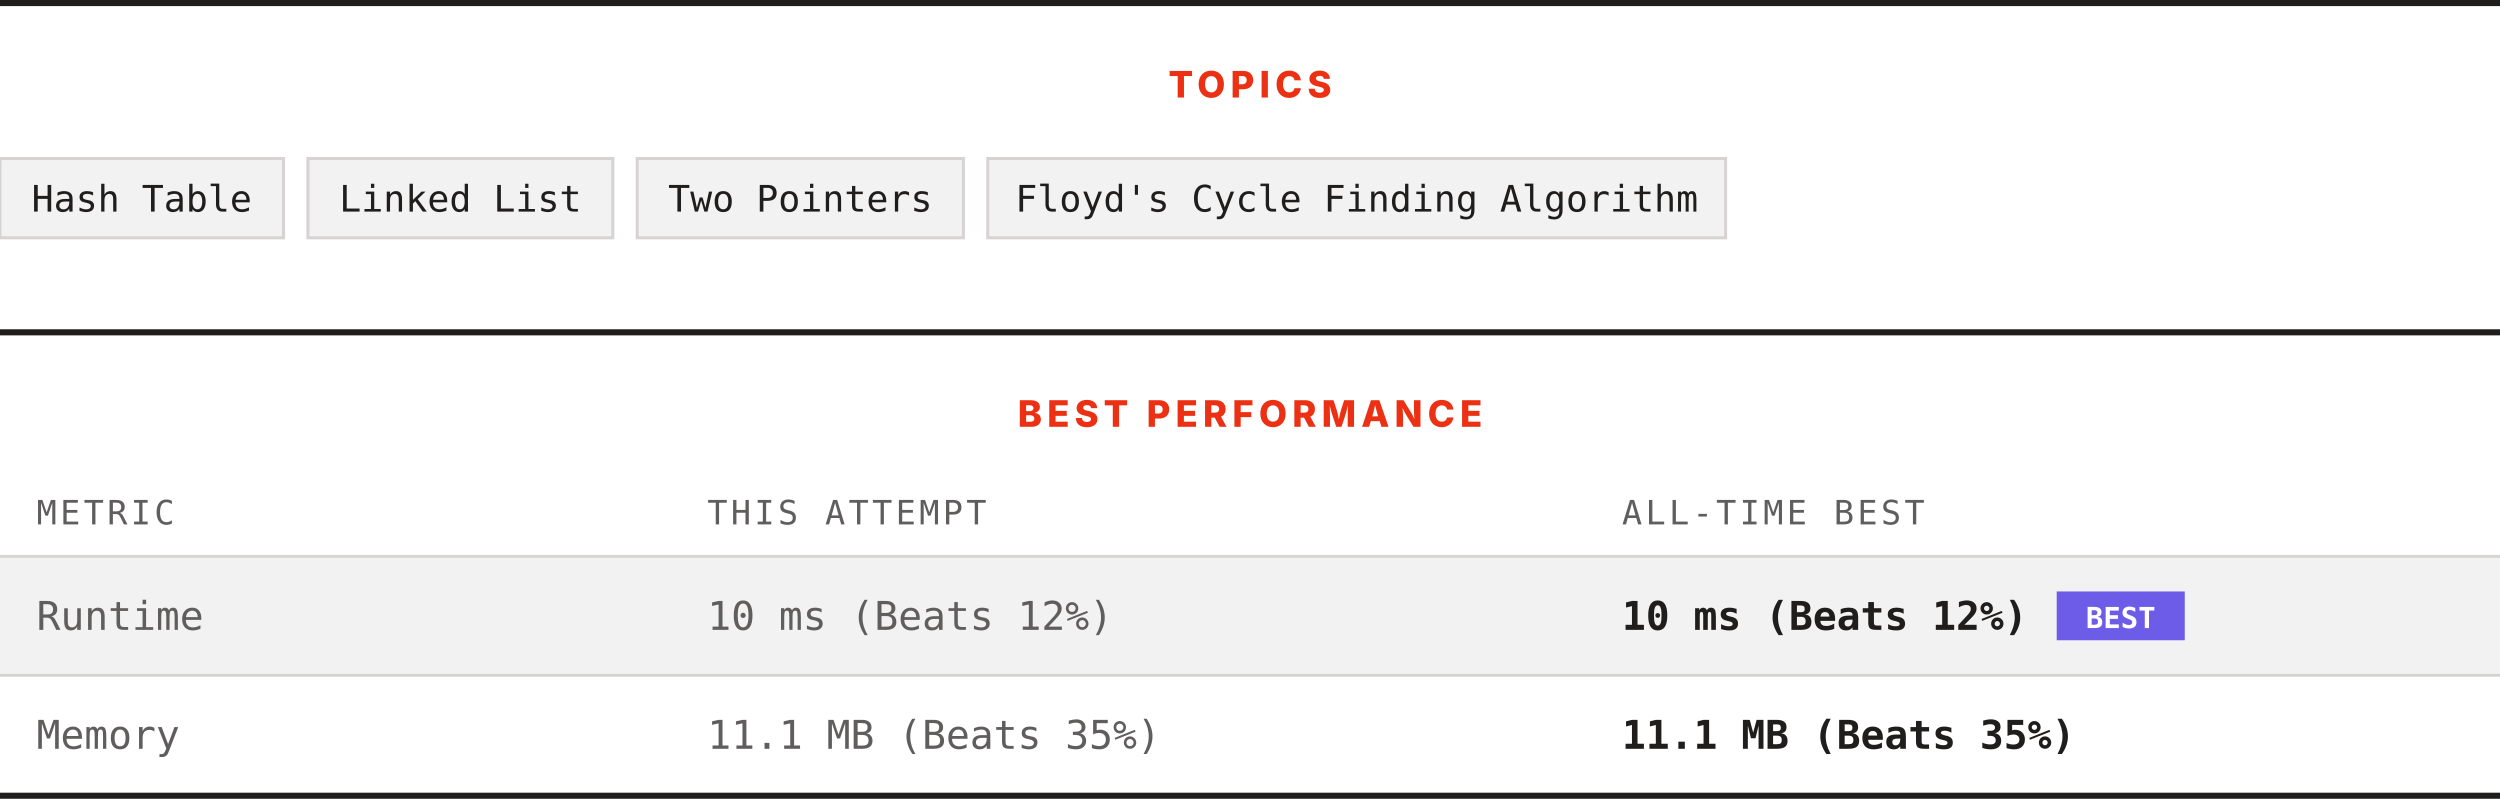
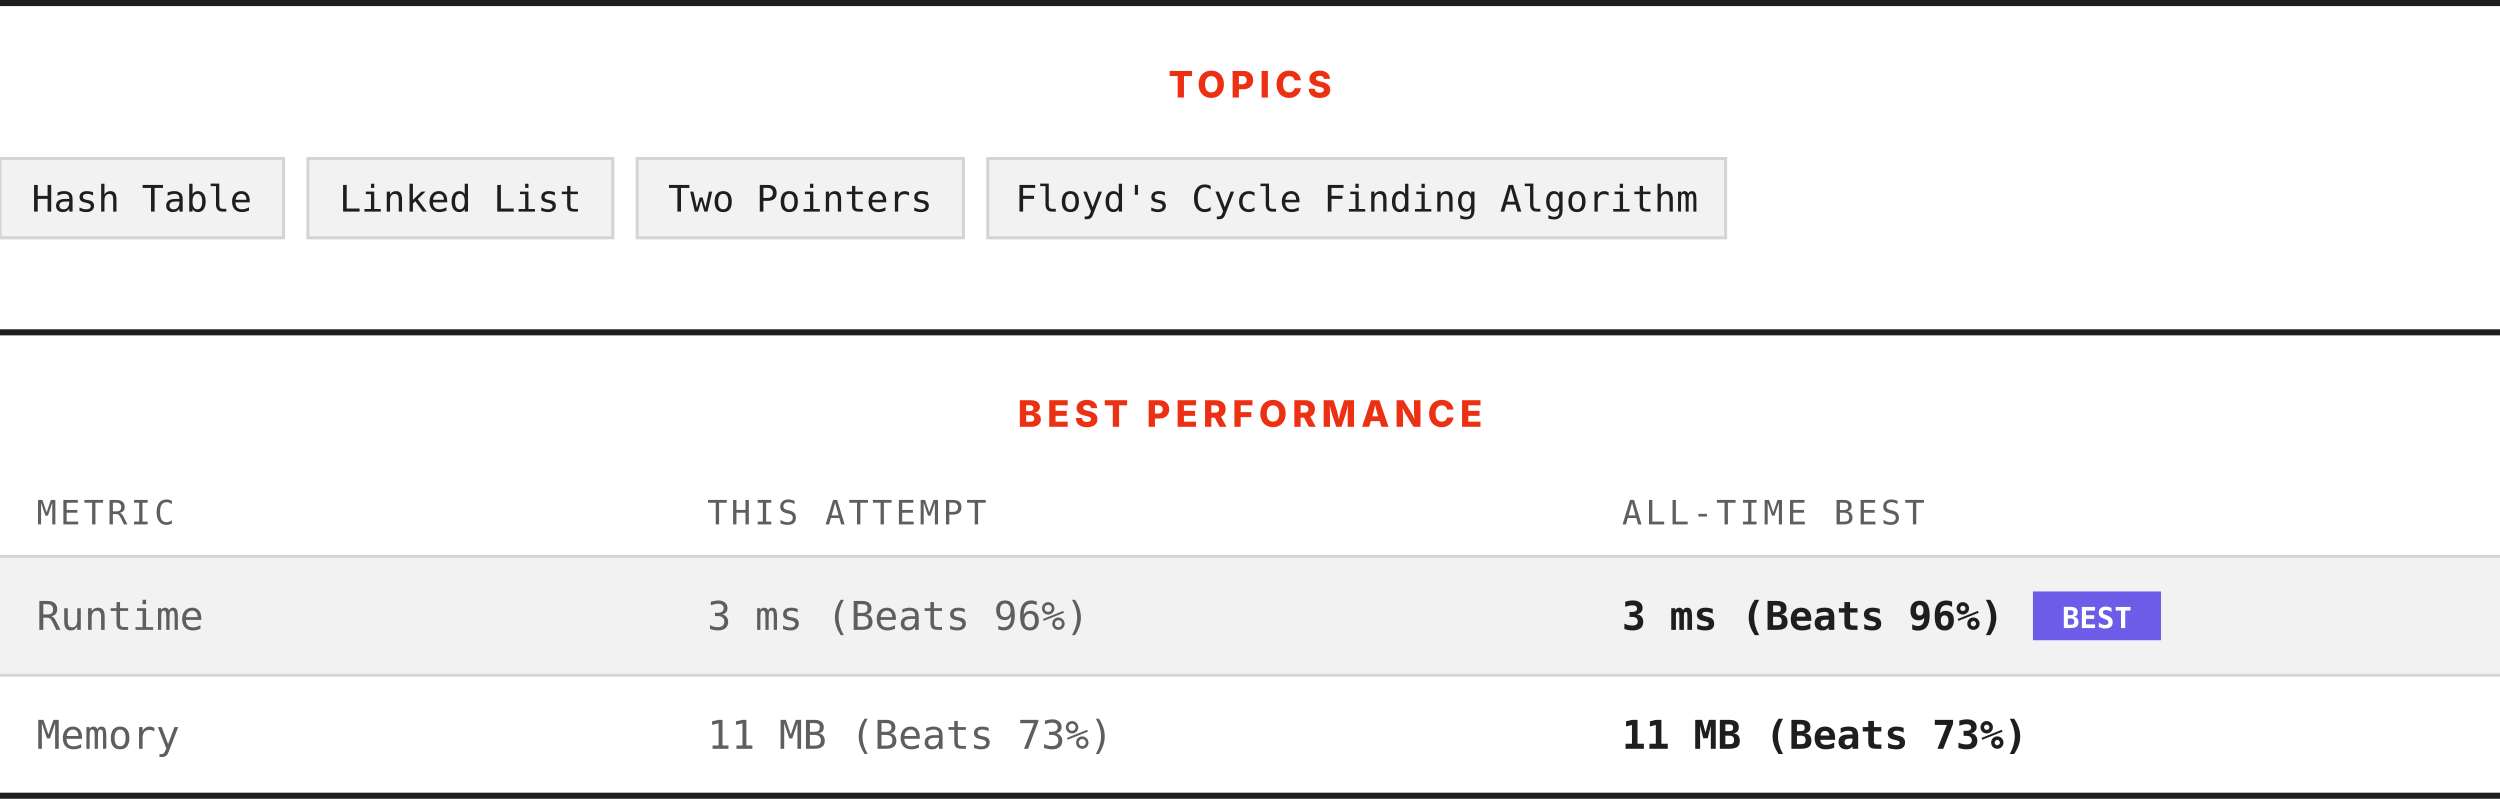
<svg xmlns="http://www.w3.org/2000/svg" width="820" height="262" viewBox="0 0 820 262" role="img" aria-label="Topics and best performance">
  <rect width="820" height="262" fill="#ffffff" />
  <rect x="0" y="0" width="820" height="2" fill="#201e1d" />
  <text x="410" y="32" text-anchor="middle" font-family="Archivo, system-ui, -apple-system, Segoe UI, sans-serif" font-size="12" font-weight="800" letter-spacing="1.68" fill="#ec3013">TOPICS</text>
  <rect x="0" y="52" width="93" height="26" fill="#f3f2f2" stroke="#d7d3d3" />
  <text x="46.5" y="69.4" text-anchor="middle" font-family="ui-monospace, SFMono-Regular, Menlo, Consolas, monospace" font-size="12" fill="#201e1d">Hash Table</text>
  <rect x="101" y="52" width="100" height="26" fill="#f3f2f2" stroke="#d7d3d3" />
  <text x="151" y="69.4" text-anchor="middle" font-family="ui-monospace, SFMono-Regular, Menlo, Consolas, monospace" font-size="12" fill="#201e1d">Linked List</text>
  <rect x="209" y="52" width="107" height="26" fill="#f3f2f2" stroke="#d7d3d3" />
  <text x="262.5" y="69.4" text-anchor="middle" font-family="ui-monospace, SFMono-Regular, Menlo, Consolas, monospace" font-size="12" fill="#201e1d">Two Pointers</text>
  <rect x="324" y="52" width="242" height="26" fill="#f3f2f2" stroke="#d7d3d3" />
  <text x="445" y="69.4" text-anchor="middle" font-family="ui-monospace, SFMono-Regular, Menlo, Consolas, monospace" font-size="12" fill="#201e1d">Floyd's Cycle Finding Algorithm</text>
  <rect x="0" y="108" width="820" height="2" fill="#201e1d" />
  <text x="410" y="140" text-anchor="middle" font-family="Archivo, system-ui, -apple-system, Segoe UI, sans-serif" font-size="12" font-weight="800" letter-spacing="1.68" fill="#ec3013">BEST PERFORMANCE</text>
  <text x="12" y="172" font-family="ui-monospace, SFMono-Regular, Menlo, Consolas, monospace" font-size="11" letter-spacing="1.1" fill="#605d5d">METRIC</text>
  <text x="232" y="172" font-family="ui-monospace, SFMono-Regular, Menlo, Consolas, monospace" font-size="11" letter-spacing="1.1" fill="#605d5d">THIS ATTEMPT</text>
  <text x="532" y="172" font-family="ui-monospace, SFMono-Regular, Menlo, Consolas, monospace" font-size="11" letter-spacing="1.1" fill="#605d5d">ALL-TIME BEST</text>
  <rect x="0" y="182" width="820" height="1" fill="#d7d3d3" />
  <rect x="0" y="183" width="820" height="38" fill="#f3f2f2" />
  <text x="12" y="206.6" font-family="ui-monospace, SFMono-Regular, Menlo, Consolas, monospace" font-size="13" fill="#605d5d">Runtime</text>
-   <text x="232" y="206.6" font-family="ui-monospace, SFMono-Regular, Menlo, Consolas, monospace" font-size="13" fill="#605d5d">10 ms (Beats 12%)</text>
-   <text x="532" y="206.6" font-family="ui-monospace, SFMono-Regular, Menlo, Consolas, monospace" font-size="13" font-weight="700" fill="#201e1d">10 ms (Beats 12%)</text>
-   <rect x="674.6" y="194" width="42" height="16" fill="#6c5ce7" />
-   <text x="695.6" y="206" text-anchor="middle" font-family="ui-monospace, SFMono-Regular, Menlo, Consolas, monospace" font-size="9.5" font-weight="700" fill="#ffffff">BEST</text>
+   <text x="232" y="206.6" font-family="ui-monospace, SFMono-Regular, Menlo, Consolas, monospace" font-size="13" fill="#605d5d">3 ms (Beats 96%)</text>
+   <text x="532" y="206.6" font-family="ui-monospace, SFMono-Regular, Menlo, Consolas, monospace" font-size="13" font-weight="700" fill="#201e1d">3 ms (Beats 96%)</text>
+   <rect x="666.8" y="194" width="42" height="16" fill="#6c5ce7" />
+   <text x="687.8" y="206" text-anchor="middle" font-family="ui-monospace, SFMono-Regular, Menlo, Consolas, monospace" font-size="9.5" font-weight="700" fill="#ffffff">BEST</text>
  <rect x="0" y="221" width="820" height="1" fill="#d7d3d3" />
  <rect x="0" y="222" width="820" height="38" fill="#ffffff" />
  <text x="12" y="245.6" font-family="ui-monospace, SFMono-Regular, Menlo, Consolas, monospace" font-size="13" fill="#605d5d">Memory</text>
-   <text x="232" y="245.6" font-family="ui-monospace, SFMono-Regular, Menlo, Consolas, monospace" font-size="13" fill="#605d5d">11.1 MB (Beats 35%)</text>
-   <text x="532" y="245.6" font-family="ui-monospace, SFMono-Regular, Menlo, Consolas, monospace" font-size="13" font-weight="700" fill="#201e1d">11.1 MB (Beats 35%)</text>
+   <text x="232" y="245.6" font-family="ui-monospace, SFMono-Regular, Menlo, Consolas, monospace" font-size="13" fill="#605d5d">11 MB (Beats 73%)</text>
+   <text x="532" y="245.6" font-family="ui-monospace, SFMono-Regular, Menlo, Consolas, monospace" font-size="13" font-weight="700" fill="#201e1d">11 MB (Beats 73%)</text>
  <rect x="0" y="260" width="820" height="2" fill="#201e1d" />
</svg>
